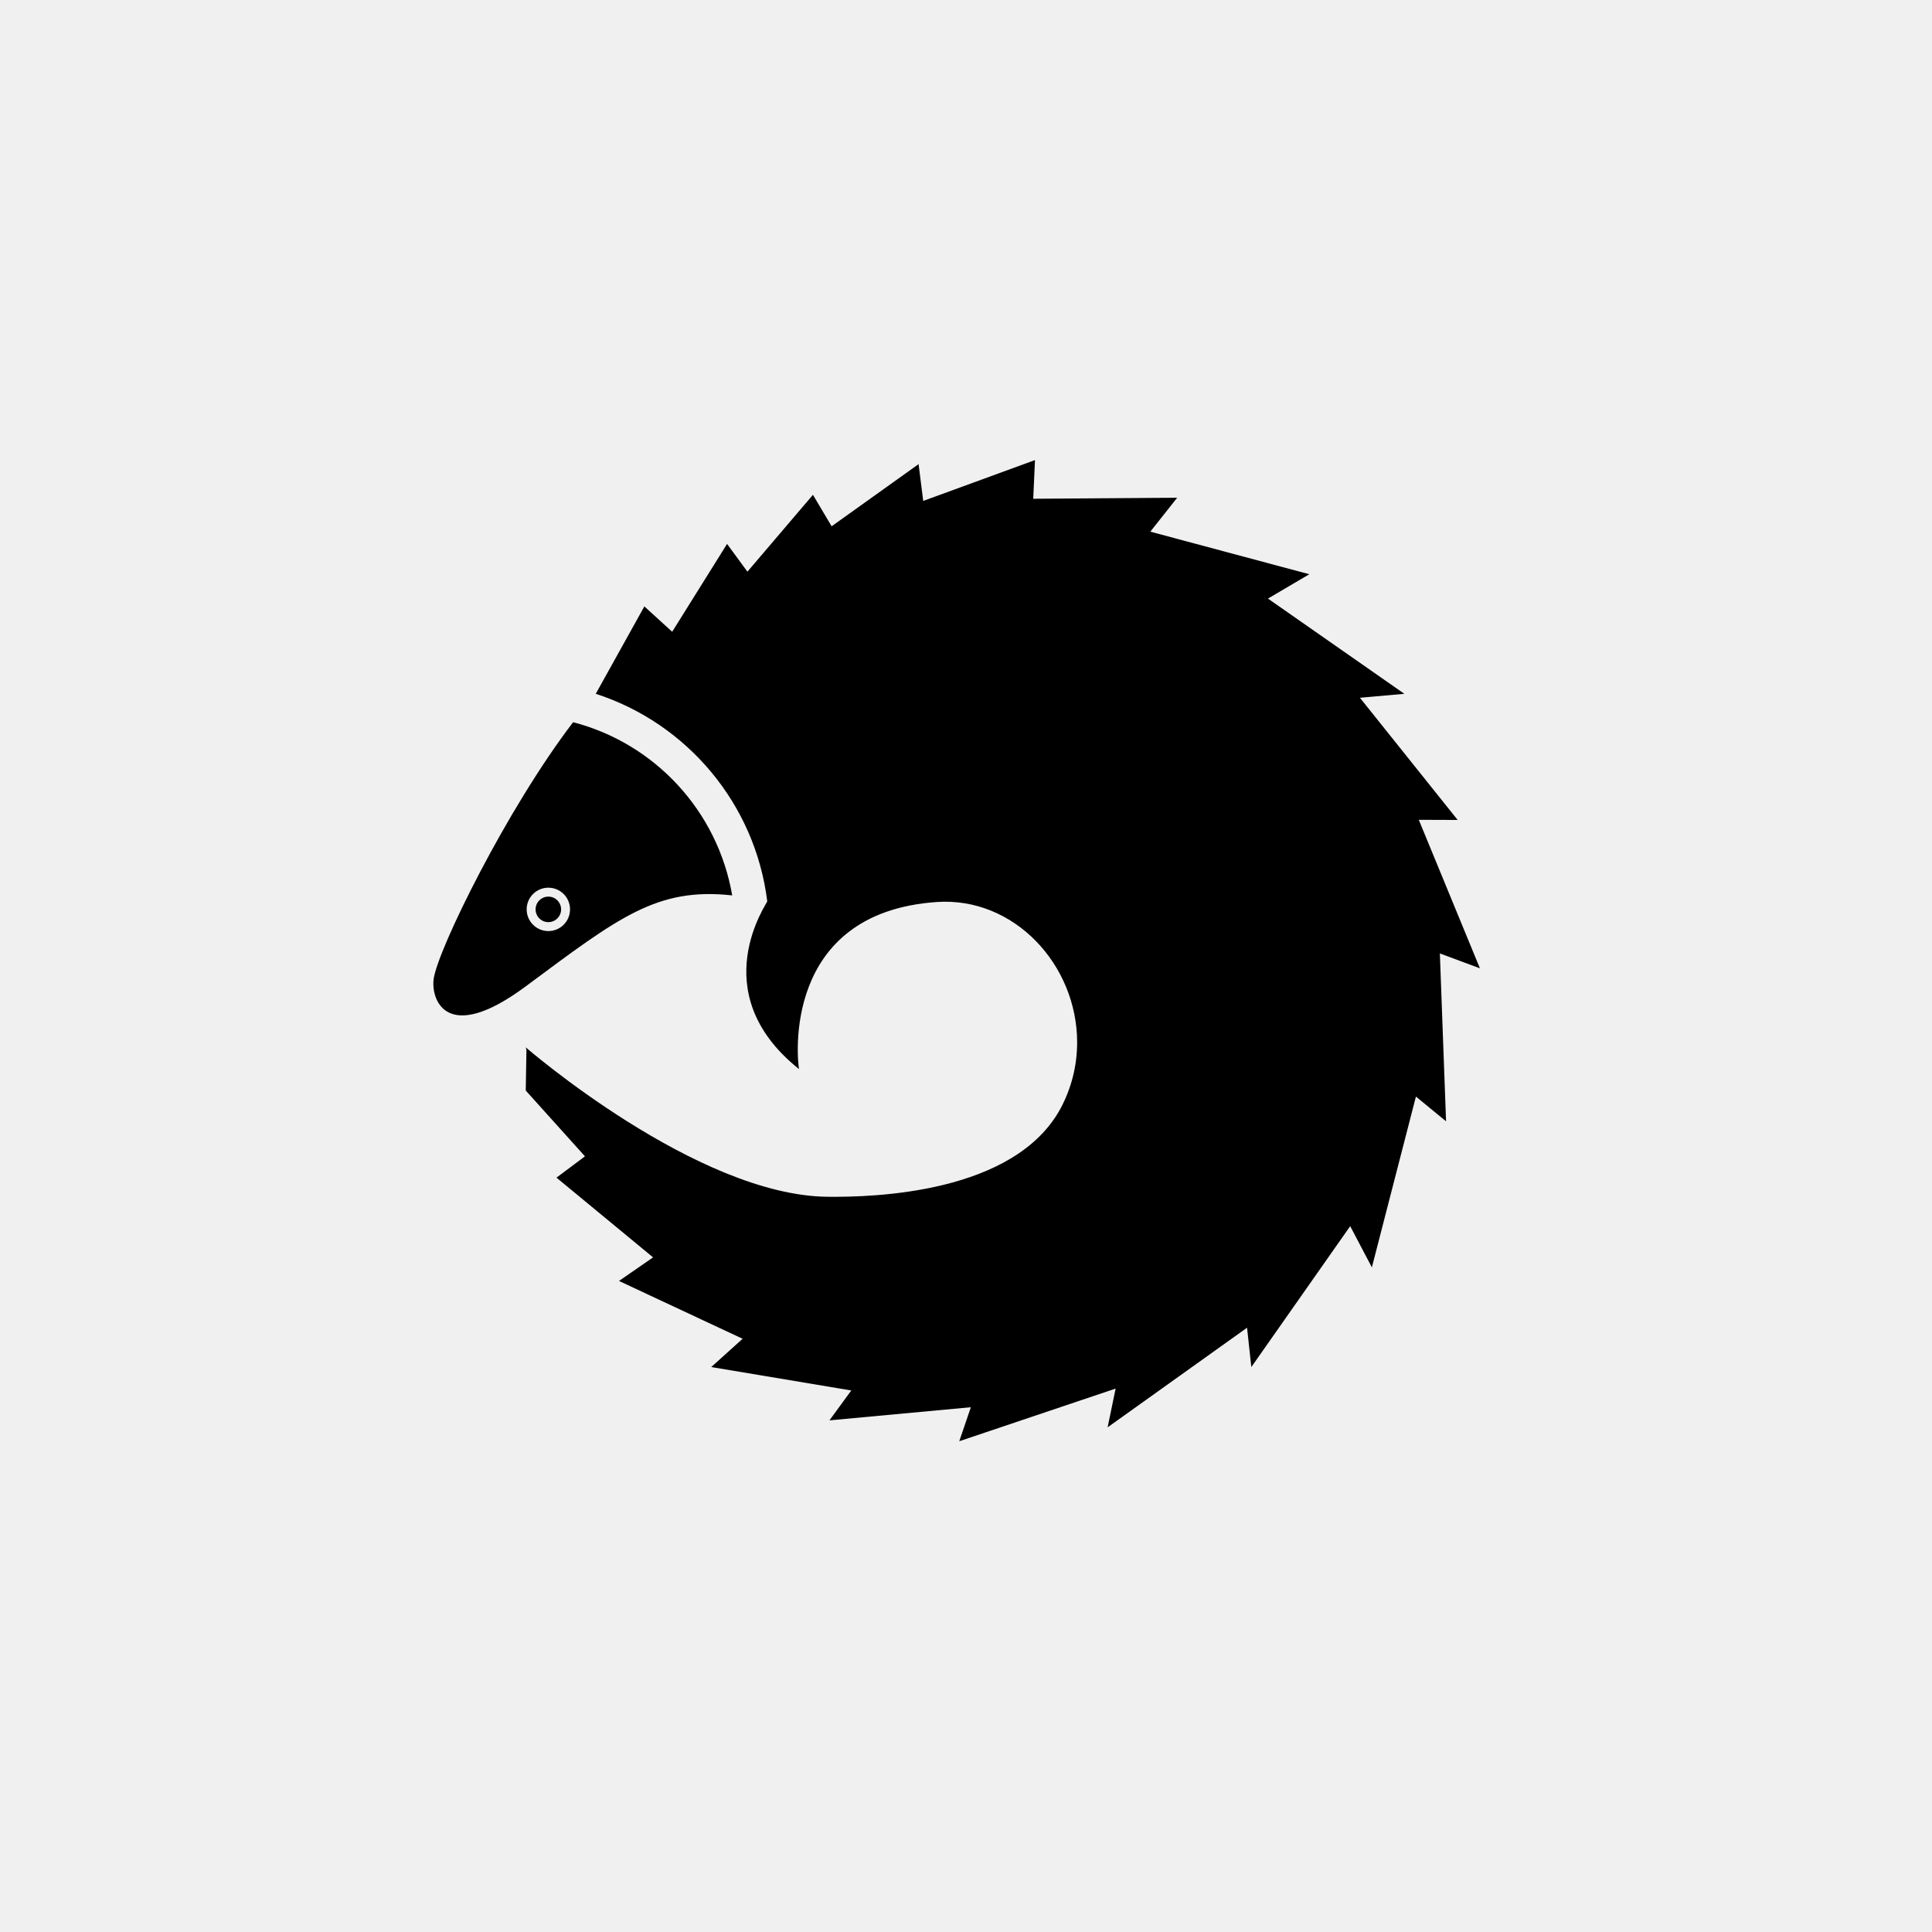
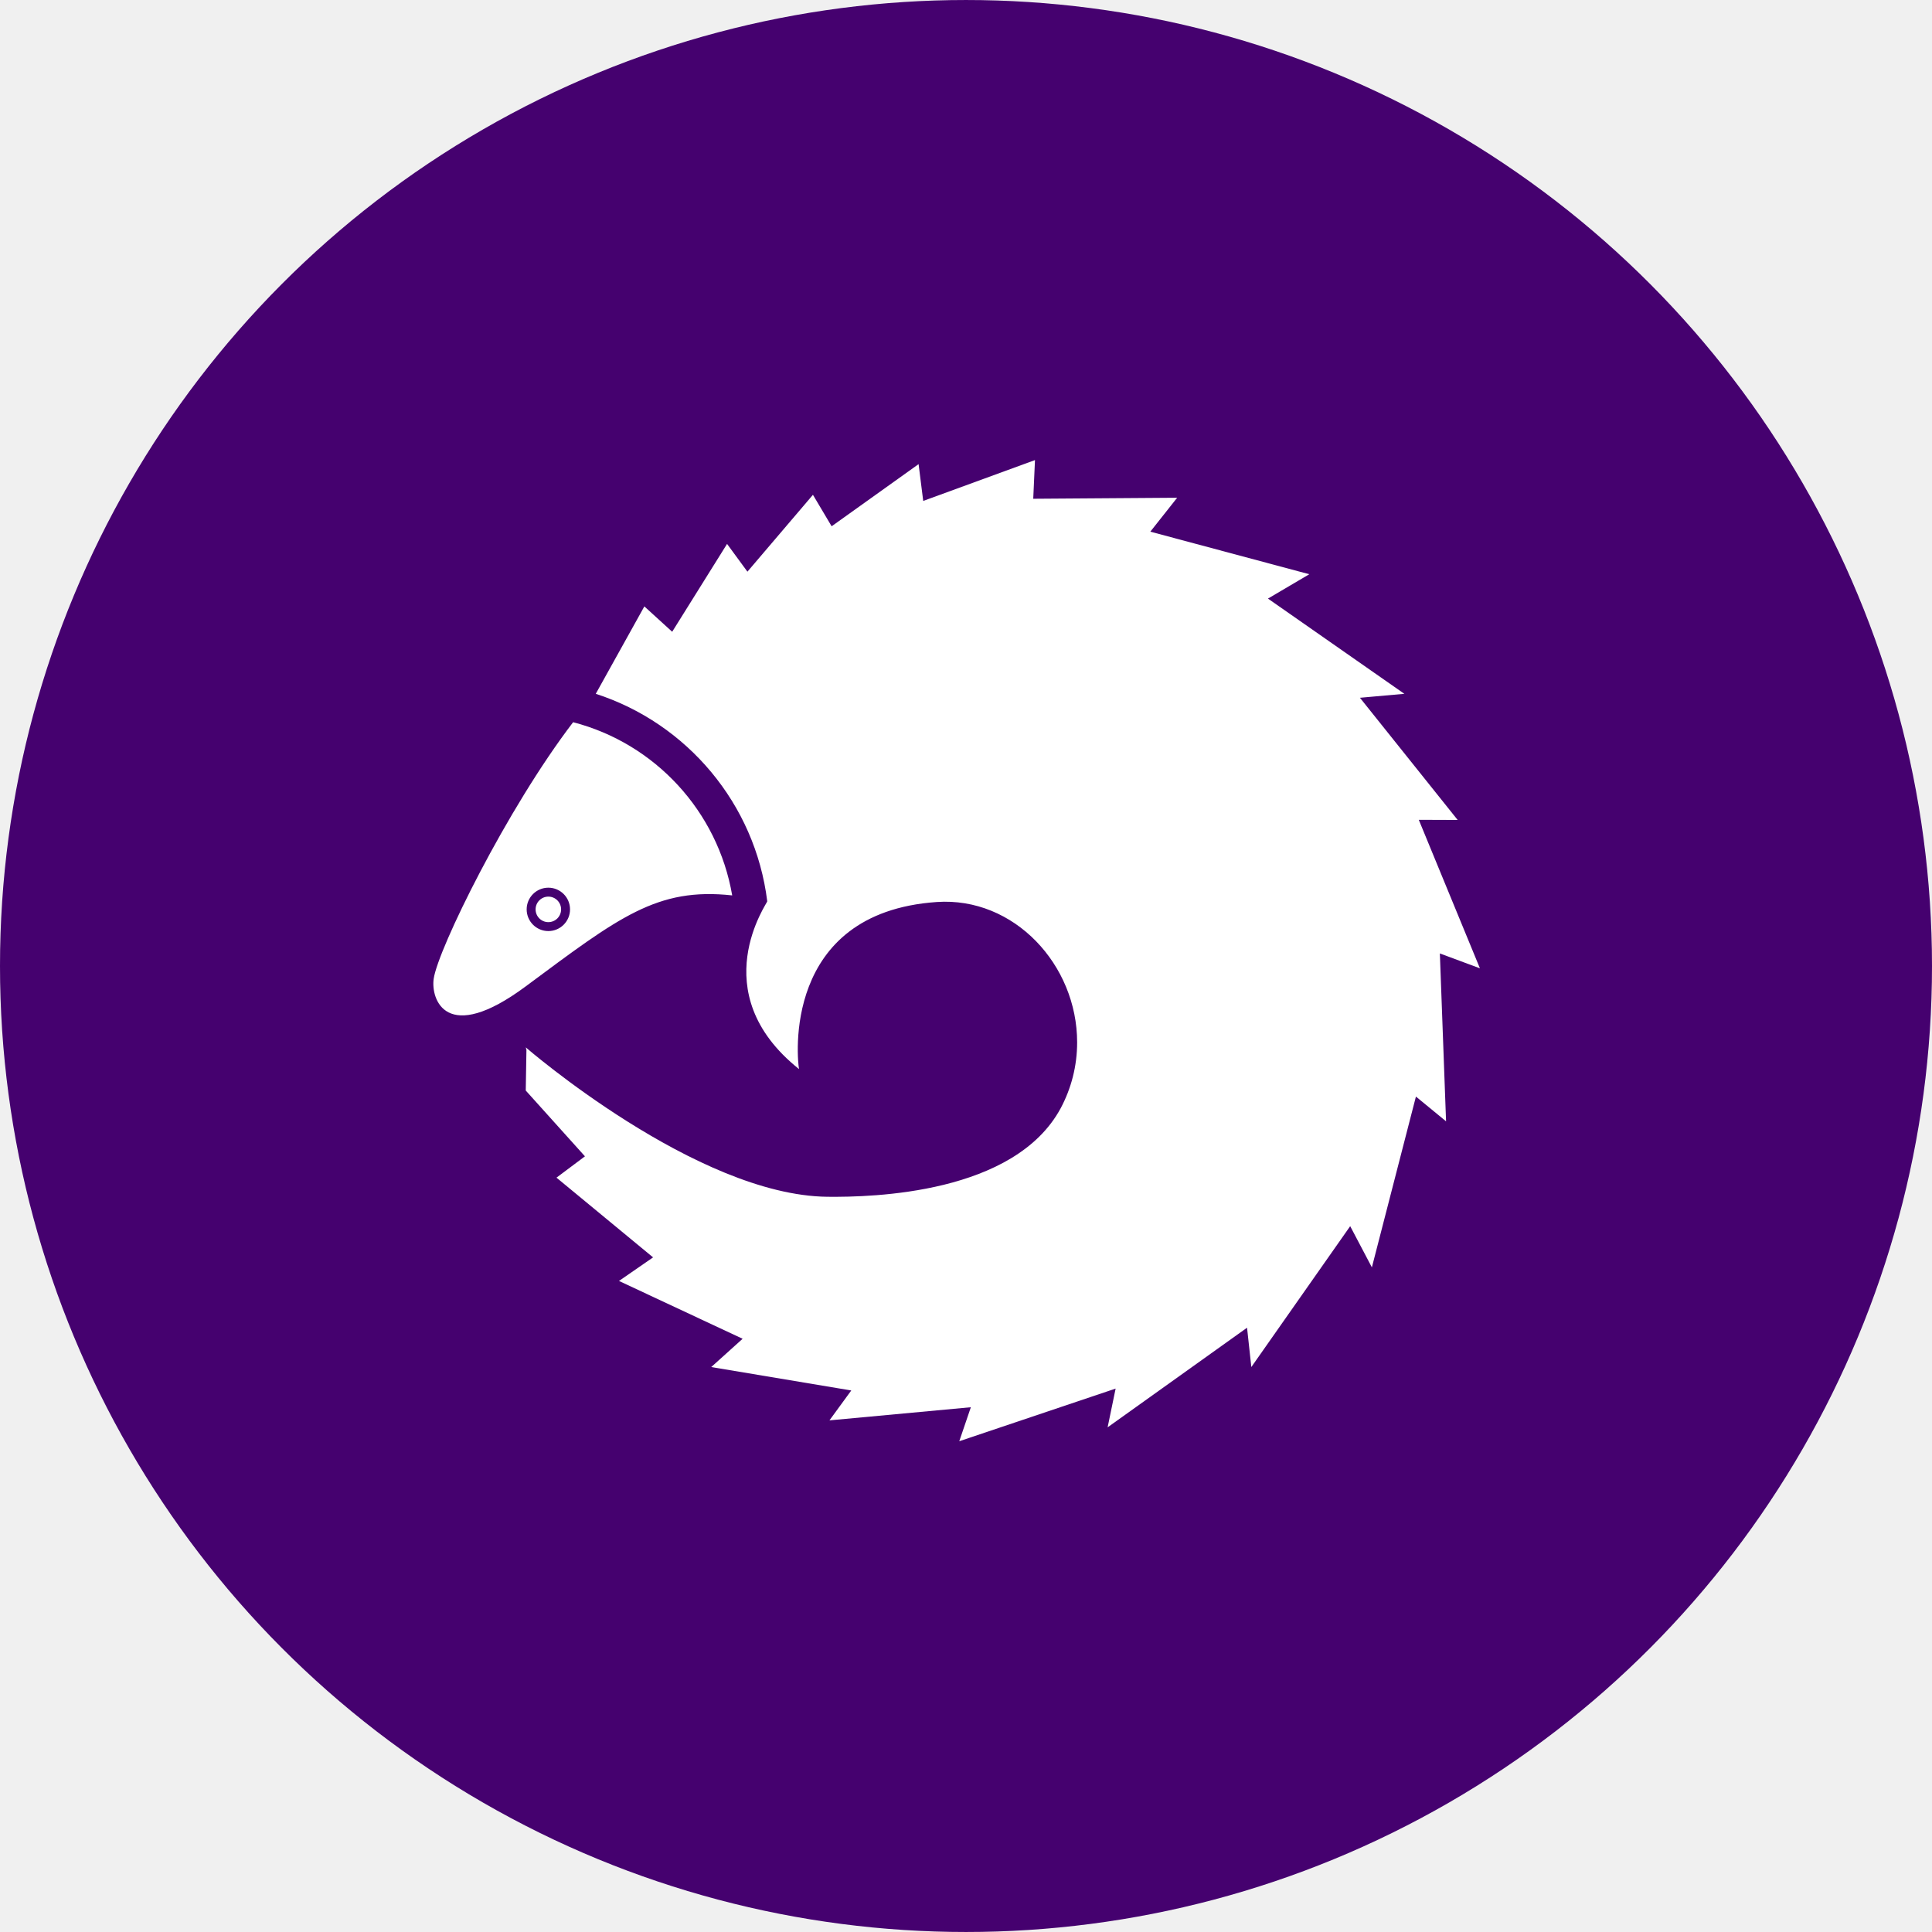
<svg xmlns="http://www.w3.org/2000/svg" width="752pt" height="752pt" version="1.1" viewBox="0 0 752 752">
-   <path d="m218.4 353.96c0 2.746-2.223 4.969-4.965 4.969s-4.965-2.227-4.965-4.969c0-2.742 2.223-4.965 4.965-4.965 2.742-0.004 4.965 2.223 4.965 4.965zm66.598-5.441c-29.285-3.191-44 8.414-80.352 35.398-31.125 23.105-36.988 4.945-35.84-2.949 1.691-11.605 28.473-66.121 54.273-99.859 31.914 8.281 56.293 34.684 61.918 67.41zm-63.121 5.441c0-4.664-3.781-8.441-8.441-8.441s-8.441 3.777-8.441 8.441c0 4.664 3.781 8.445 8.441 8.445s8.441-3.781 8.441-8.445zm-16.969 54.664-0.266 15.848 23.043 25.609-11.082 8.301 37.598 31.035-13.273 9.172 48.125 22.508-12.219 11.004 54.512 9.117-8.496 11.637 55.039-5.113-4.512 13.234 60.863-20.492-3.117 15.078 54.27-38.77 1.668 15.309 38.48-54.836 8.441 16.035 17.145-66.477 11.73 9.633-2.414-65.344 15.594 5.789-23.797-57.801 15.133 0.055-38.039-47.559 17.285-1.543-53.086-37.062 16.09-9.48-61.879-16.57 10.449-13.203-56.02 0.398 0.676-15.055-43.5 15.898-1.805-14.324-33.844 24.191-7.277-12.25-25.5 29.918-7.926-10.805-21.359 34.195-10.832-9.871-18.914 34.02c35.57 11.512 62.062 42.84 66.746 80.766 0.457 0.098-25.254 35.285 12.367 65.305-0.648-3.371-6.902-60.848 53.617-65.031 30.105-2.082 54.637 24.457 54.637 54.637 0 9.238-2.312 17.93-6.363 25.559-17.98 33.426-73.215 34.719-90.793 34.539-50.973-0.52-117.46-58.16-117.46-58.16z" />
+   <g>
+     <path d="m752 376c0 134.33-71.664 258.46-188 325.62-116.34 67.168-259.66 67.168-376 0-116.34-67.164-188-191.29-188-325.62s71.664-258.46 188-325.62c116.34-67.168 259.66-67.168 376 0 116.34 67.164 188 191.29 188 325.62" fill="#45016f" />
+     <path d="m218.4 353.96c0 2.746-2.223 4.969-4.965 4.969s-4.965-2.227-4.965-4.969c0-2.742 2.223-4.965 4.965-4.965 2.742-0.004 4.965 2.223 4.965 4.965zm66.598-5.441c-29.285-3.191-44 8.414-80.352 35.398-31.125 23.105-36.988 4.945-35.84-2.949 1.691-11.605 28.473-66.121 54.273-99.859 31.914 8.281 56.293 34.684 61.918 67.41zm-63.121 5.441c0-4.664-3.781-8.441-8.441-8.441s-8.441 3.777-8.441 8.441c0 4.664 3.781 8.445 8.441 8.445s8.441-3.781 8.441-8.445zm-16.969 54.664-0.266 15.848 23.043 25.609-11.082 8.301 37.598 31.035-13.273 9.172 48.125 22.508-12.219 11.004 54.512 9.117-8.496 11.637 55.039-5.113-4.512 13.234 60.863-20.492-3.117 15.078 54.27-38.77 1.668 15.309 38.48-54.836 8.441 16.035 17.145-66.477 11.73 9.633-2.414-65.344 15.594 5.789-23.797-57.801 15.133 0.055-38.039-47.559 17.285-1.543-53.086-37.062 16.09-9.48-61.879-16.57 10.449-13.203-56.02 0.398 0.676-15.055-43.5 15.898-1.805-14.324-33.844 24.191-7.277-12.25-25.5 29.918-7.926-10.805-21.359 34.195-10.832-9.871-18.914 34.02c35.57 11.512 62.062 42.84 66.746 80.766 0.457 0.098-25.254 35.285 12.367 65.305-0.648-3.371-6.902-60.848 53.617-65.031 30.105-2.082 54.637 24.457 54.637 54.637 0 9.238-2.312 17.93-6.363 25.559-17.98 33.426-73.215 34.719-90.793 34.539-50.973-0.52-117.46-58.16-117.46-58.16z" fill="#fff" />
+   </g>
</svg>
